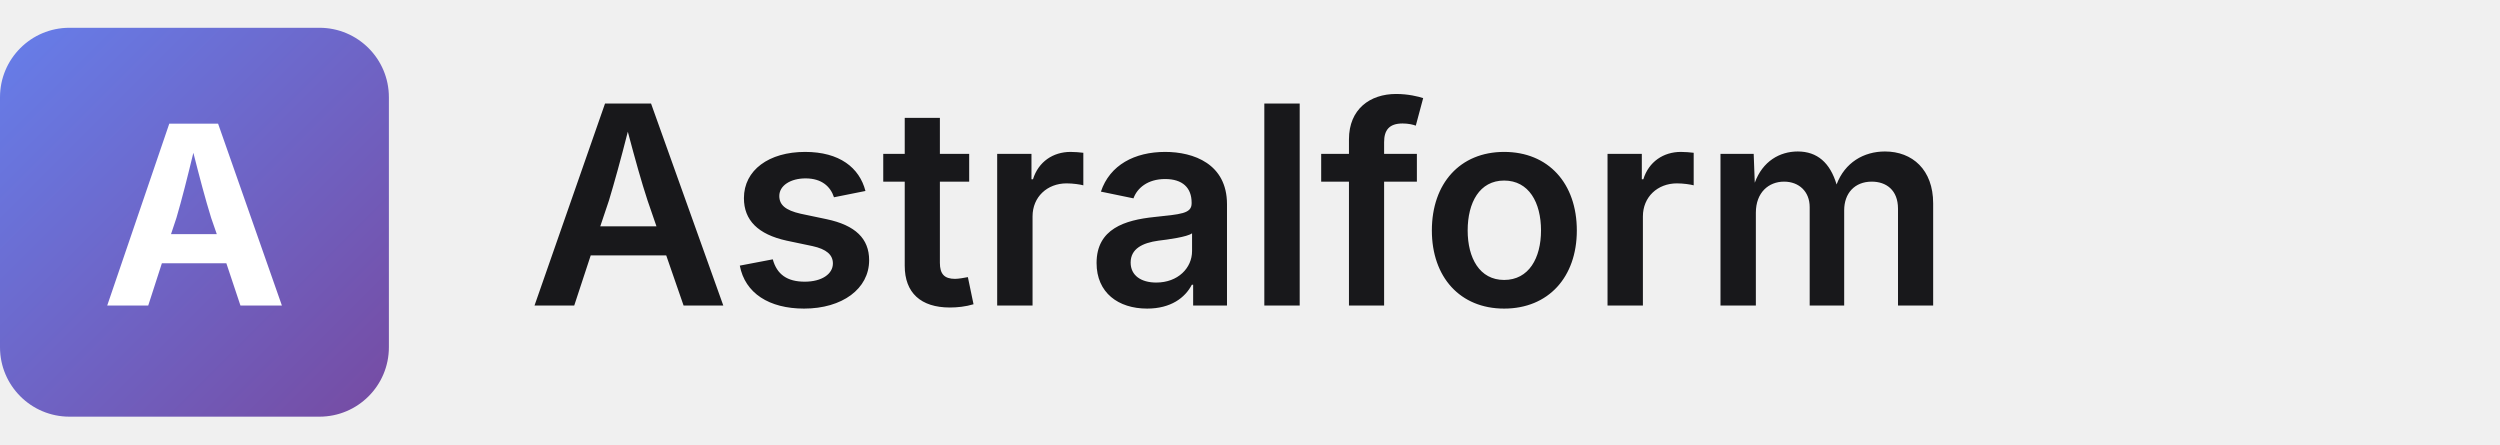
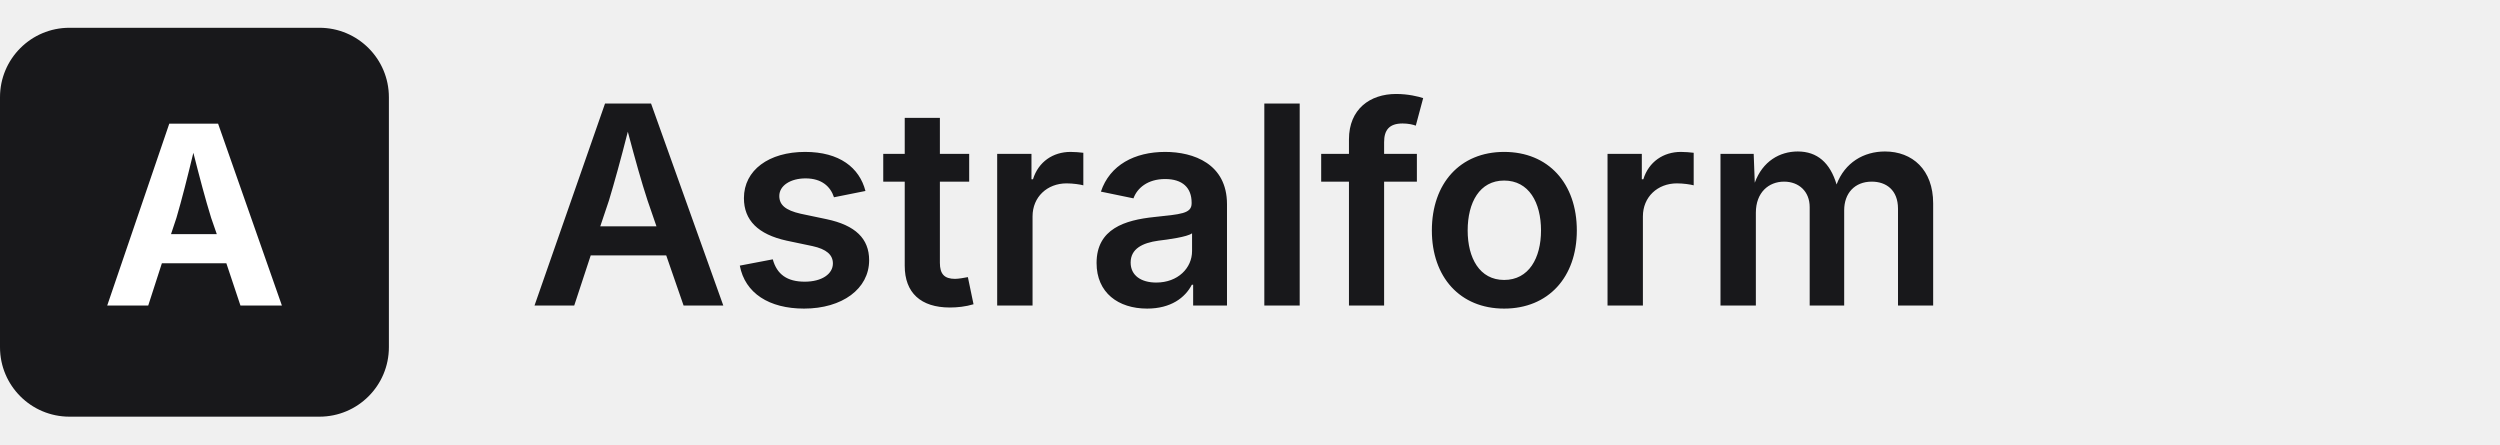
<svg xmlns="http://www.w3.org/2000/svg" viewBox="0 0 180 32" width="180" height="32">
-   <defs>
-     <linearGradient id="icon-gradient-light" x1="0%" y1="0%" x2="100%" y2="100%">
-       <stop offset="0%" style="stop-color:#667eea" />
-       <stop offset="100%" style="stop-color:#764ba2" />
-     </linearGradient>
-   </defs>
-   <rect width="28" height="28" rx="5" y="2" fill="url(#icon-gradient-light)" />
+   <rect width="28" height="28" rx="5" y="2" fill="#18181b" />
  <text x="14" y="22" font-family="system-ui, -apple-system, sans-serif" font-size="18" font-weight="700" fill="white" text-anchor="middle">A</text>
  <text x="38" y="22" font-family="system-ui, -apple-system, sans-serif" font-size="20" font-weight="600" fill="#18181b">Astralform</text>
</svg>
